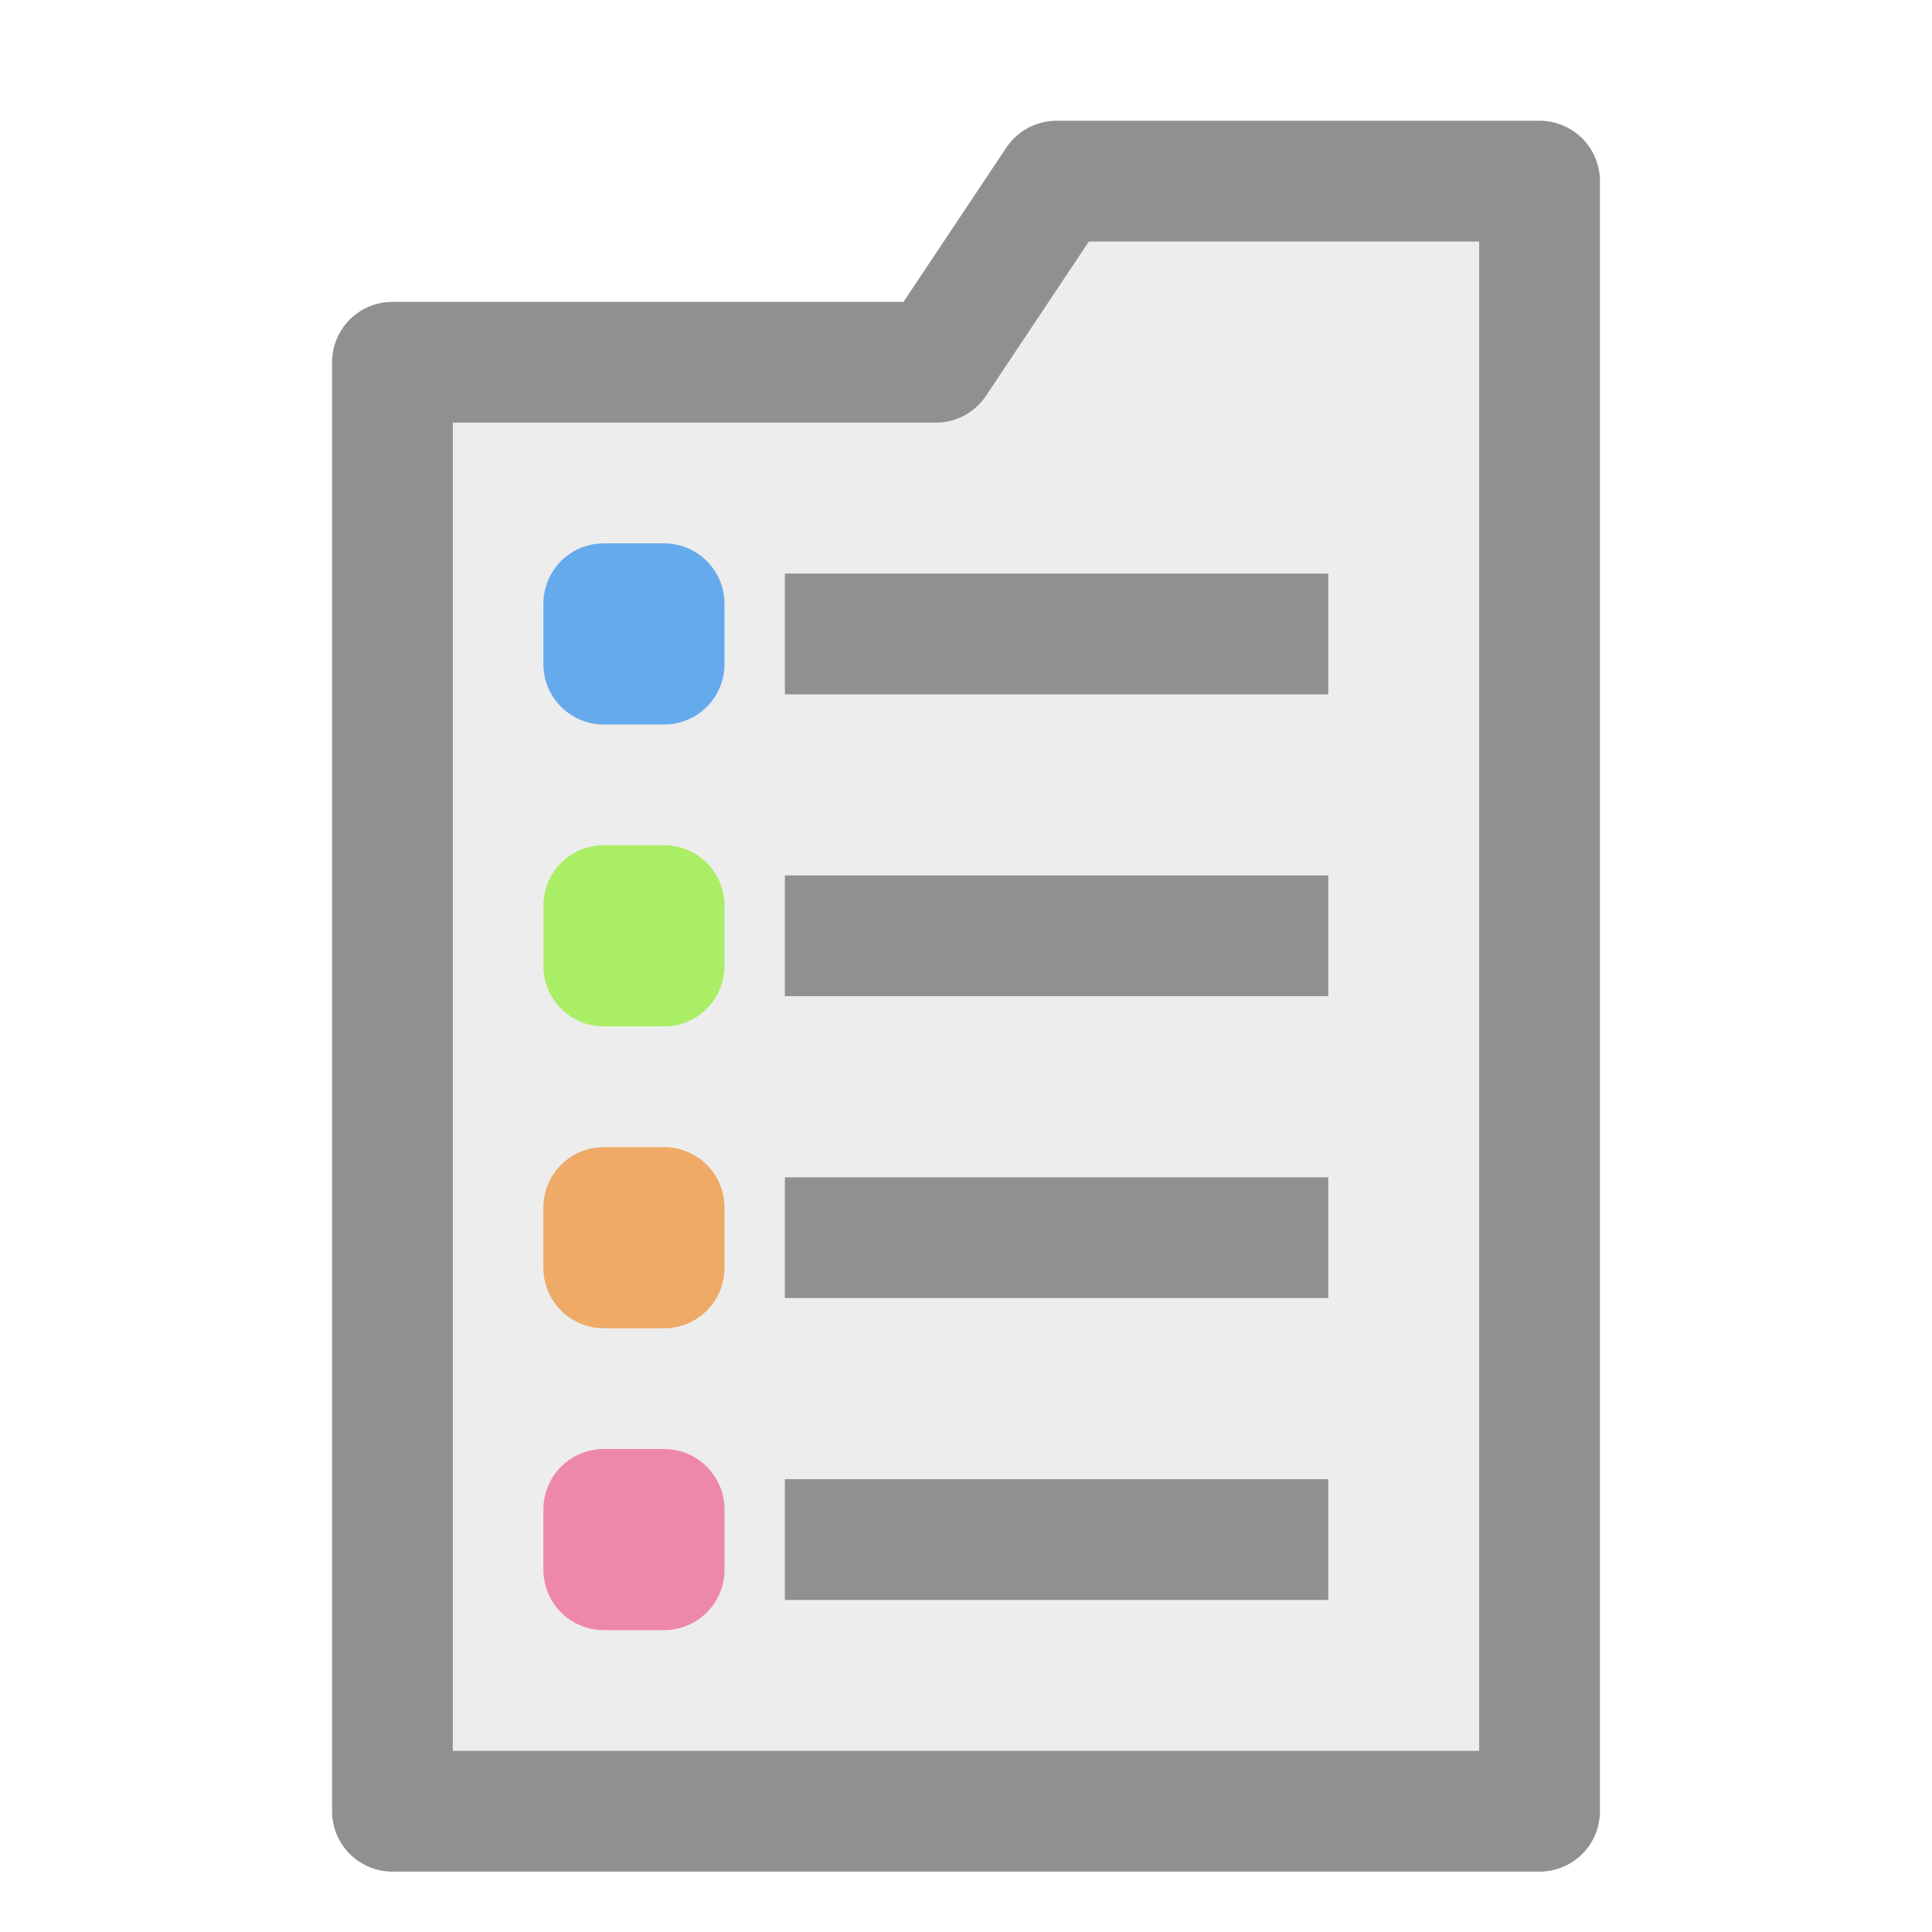
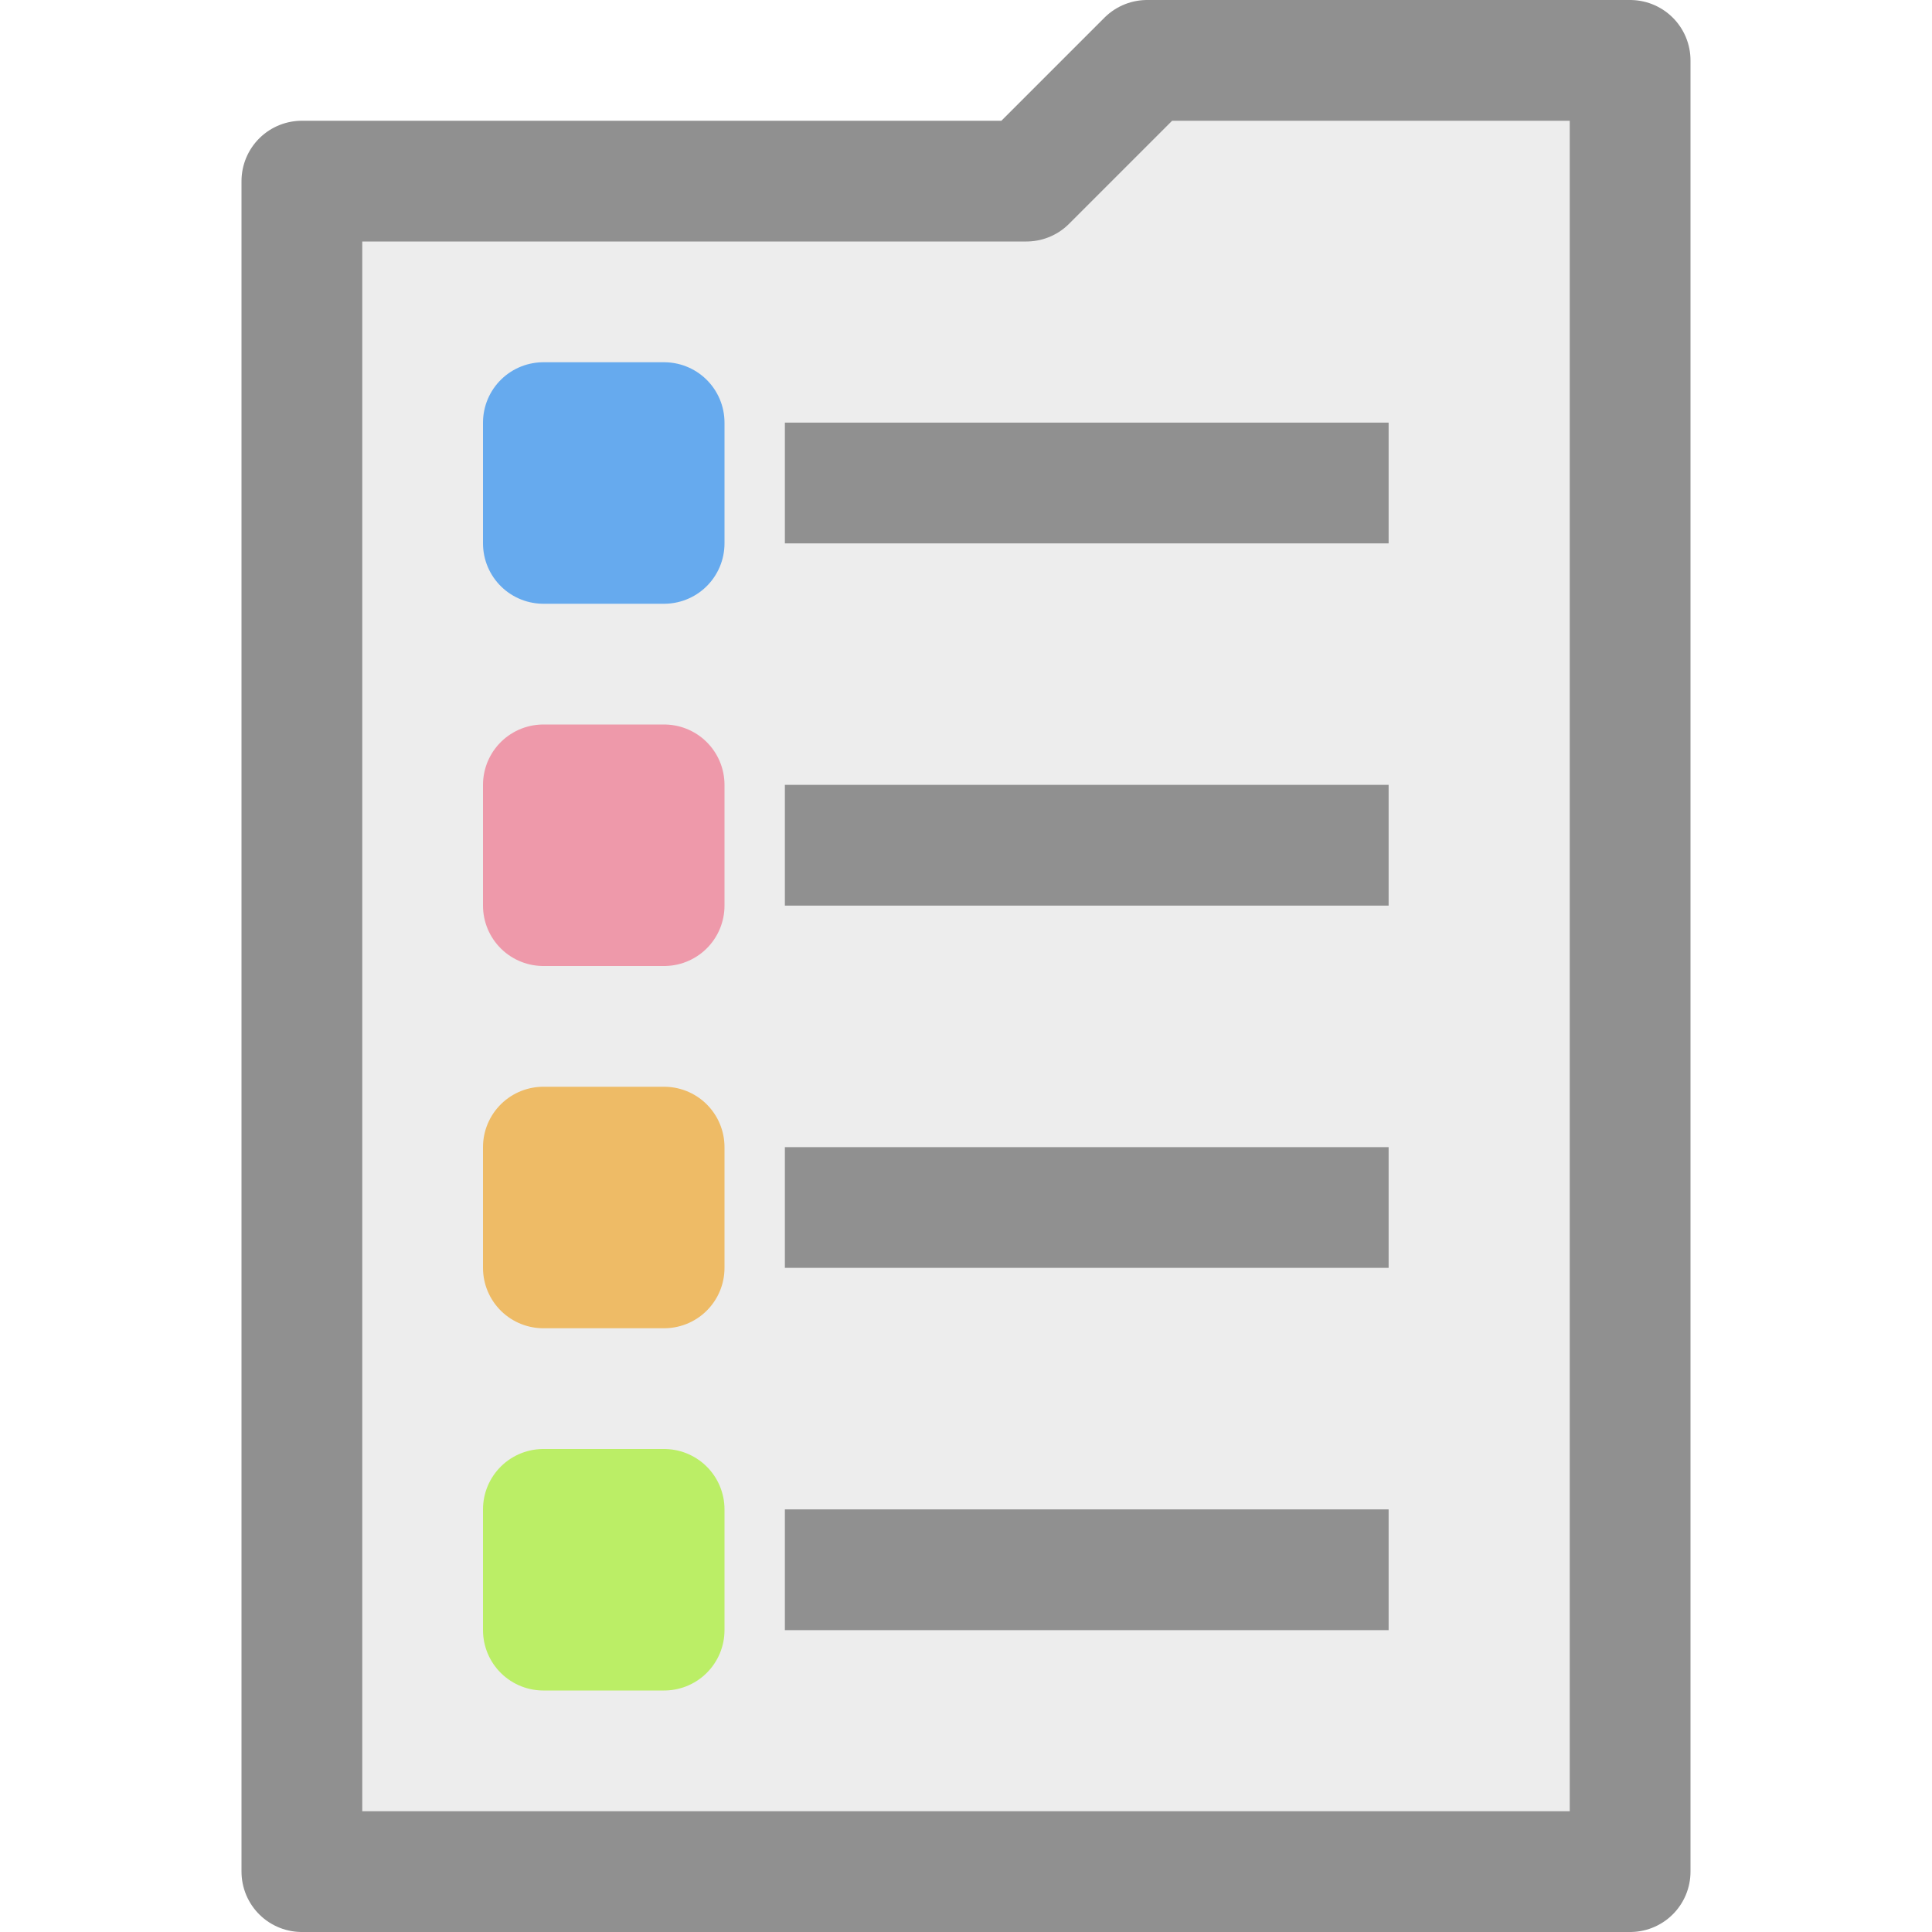
- <svg xmlns="http://www.w3.org/2000/svg" width="128" height="128" viewBox="0 0 32 32">
-   <g stroke="#909090" stroke-width="2" stroke-linejoin="round">
-     <path fill="#ededed" d="M6.5 30h19v-27h-8l-2 3h-9z" />
-     <path stroke="#66aaee" d="M10 10h1v1h-1z" />
-     <path d="M13 10.5h9" />
-     <path stroke="#aaee66" d="M10 15h1v1h-1z" />
-     <path d="M13 15.5h9" />
-     <path stroke="#eeaa66" d="M10 20h1v1h-1z" />
-     <path d="M13 20.5h9" />
-     <path stroke="#ee88aa" d="M10 25h1v1h-1z" />
-     <path d="M13 25.5h9" />
+ <svg xmlns="http://www.w3.org/2000/svg" width="64" height="64" viewBox="0 0 16 16">
+   <g stroke="#909090" stroke-width="1" stroke-linejoin="round">
+     <path fill="#ededed" d="M2.5 15.5 h11v-15h-4l-1 1h-6z" />
+     <path stroke="#66aaee" d="M4.5  3.5 h1v1h-1z" />
+     <path d="M6.5  4h5" />
+     <path stroke="#ee99aa" d="M4.5  6.5 h1v1h-1z" />
+     <path d="M6.5  7h5" />
+     <path stroke="#eebb66" d="M4.5  9.5 h1v1h-1z" />
+     <path d="M6.5 10h5" />
+     <path stroke="#bbee66" d="M4.5 12.5 h1v1h-1z" />
+     <path d="M6.5 13h5" />
  </g>
</svg>
